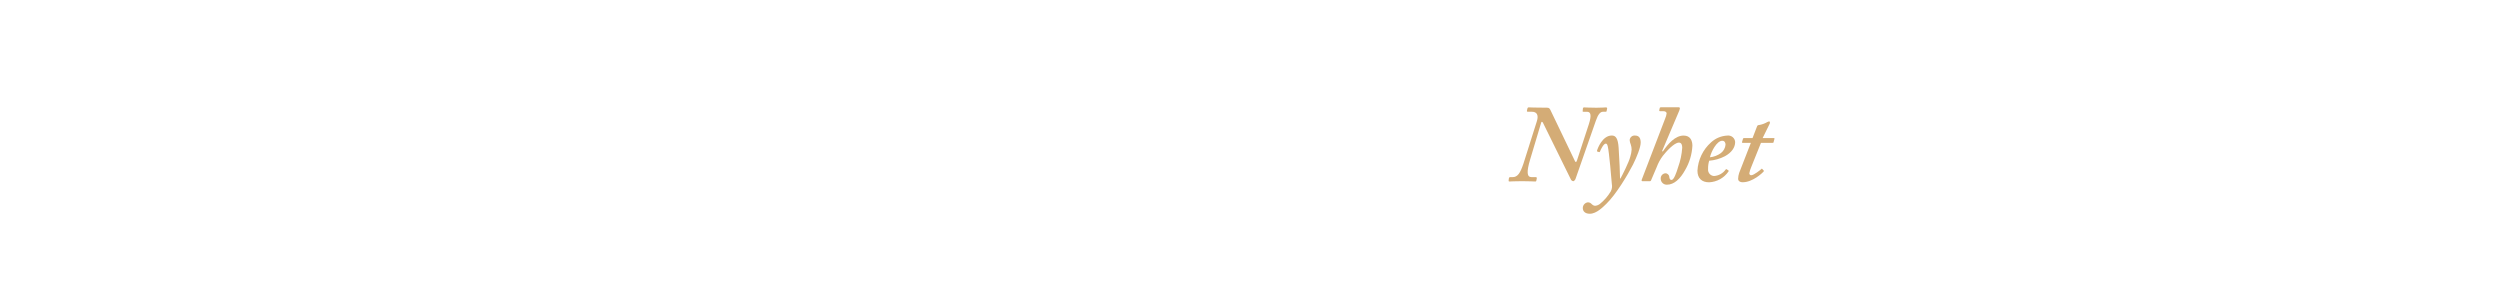
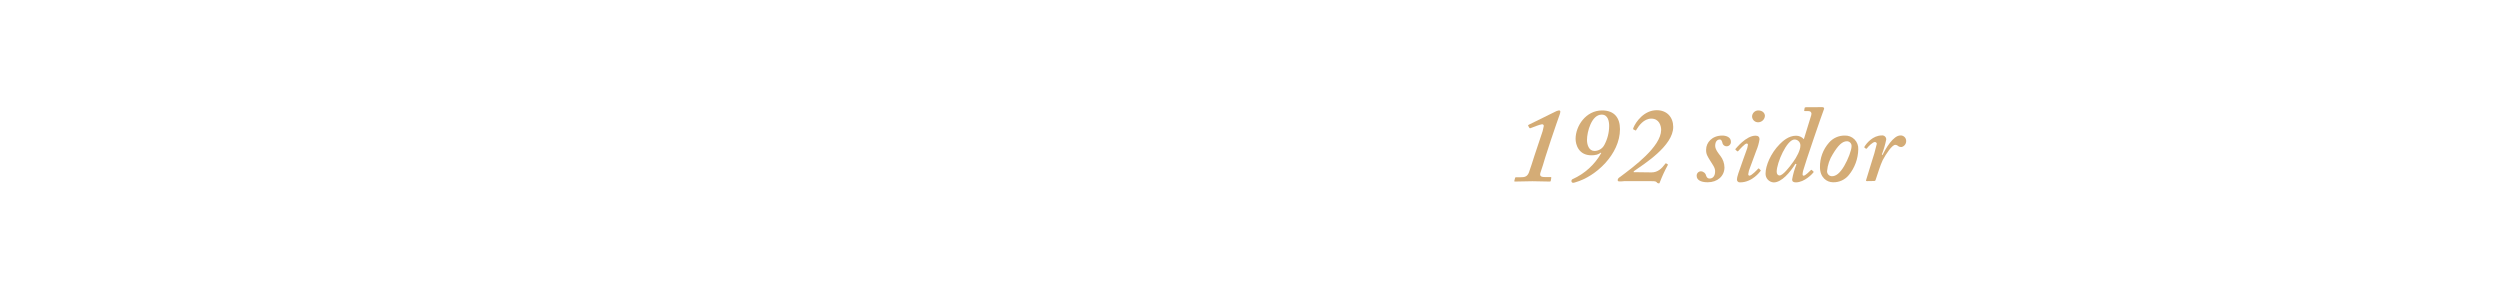
<svg xmlns="http://www.w3.org/2000/svg" id="Layer_1" data-name="Layer 1" viewBox="0 0 980 120">
  <defs>
    <style>.cls-1{fill:#d4ac76;}</style>
  </defs>
-   <path class="cls-1" d="M604.81,48.06c-.26-.43-.6-.43-.69.09l-4.3,14.36c-1.46,4.9-1.29,6.92.52,6.92H602c.34,0,.43.17.43.43l-.17.9c-.09.3-.09.39-.52.39s-2.24-.13-5.16-.13-4.39.13-4.9.13c-.26,0-.34-.17-.3-.47l.13-.9c.09-.17.17-.34.43-.34h.95c2,0,3-1.46,4.3-5.29l5.25-16.6c.82-2.54-.09-3.74-1.89-3.74h-1.63c-.34,0-.43-.17-.34-.52l.17-.77c.09-.26.17-.43.52-.43.52,0,2.24.13,7.31.13.77,0,1,.52,1.29,1.12l9.54,19.87c.34.52.52.43.86-.6l4.56-13.93c1.12-3.48.77-4.86-.69-4.86h-1.29c-.43,0-.52-.09-.43-.43l.09-.95c.09-.17.17-.34.43-.34.52,0,1.89.13,4.9.13,2.24,0,3.1-.13,3.7-.13.43,0,.52.26.43.6l-.17.77c0,.26-.09.34-.34.34h-1.12c-1,0-1.89,1-2.75,3.48l-7.91,22.62a1.77,1.77,0,0,1-.86,1.12,1.24,1.24,0,0,1-1.12-.86Z" />
-   <path class="cls-1" d="M635.21,70c.77-1.38,3.35-6.45,3.87-8.6a11.21,11.21,0,0,0,.52-2.75,6.25,6.25,0,0,0-.34-2,5.62,5.62,0,0,1-.43-1.72A1.91,1.91,0,0,1,641,53.14c1.63,0,2.15,1.2,2.15,2.75,0,1.89-1.55,5.68-3,8.6-2.15,4.21-6.71,11.78-10.45,15.39-1.25,1.2-3.83,3.91-6.49,3.91-1.89,0-2.75-1-2.75-2.24a2.25,2.25,0,0,1,2-2.24,2,2,0,0,1,1.55.77,2,2,0,0,0,1.2.6,3.62,3.62,0,0,0,1.94-.73,18.64,18.64,0,0,0,4.26-4.9,4.35,4.35,0,0,0,.43-2.92c-.09-1.38-1.08-12.81-1.59-14.71-.21-.77-.3-1.12-.82-1.12-.77,0-1.89,2.15-2.24,3.1-.09.26-.17.26-.39.21l-.64-.21c-.17,0-.17-.17-.09-.52.17-.52,2-5.76,5.76-5.76,1.55,0,2.41,1.12,2.67,4.73.34,4.9.52,10,.56,12.13Z" />
-   <path class="cls-1" d="M651.81,59.42c2.06-3.1,4.9-6.28,8.17-6.28,2.67,0,3.44,2.06,3.44,4a20.87,20.87,0,0,1-2.84,9.5c-1.89,3.44-4.3,5.76-7.14,5.76A2.35,2.35,0,0,1,651,70.08a2,2,0,0,1,1.81-2.15,1.52,1.52,0,0,1,1.55,1.46c.09.6.26,1.16.86,1.16.95,0,1.89-2.71,2.58-4.95a27.83,27.83,0,0,0,1.63-7.7c0-1-.26-2-1.29-2-1.89,0-5.07,3.61-6.28,5.16a17,17,0,0,0-2.41,4.39l-2.24,5.25c-.09.26-.21.34-.52.34H643.9c-.39,0-.47-.26-.34-.6l9.2-24a7.27,7.27,0,0,0,.56-2c0-.52-.56-.86-1.33-.86h-1.29a.3.3,0,0,1-.26-.43l.17-.77c.09-.26.17-.34.6-.34H658c.34,0,.52.17.52.43a4.89,4.89,0,0,1-.43,1.33l-6.54,15.39Z" />
-   <path class="cls-1" d="M677.48,66.77c.21.13.21.21.13.39a9.71,9.71,0,0,1-7.65,4.3c-2.84,0-4.56-1.55-4.56-4.56a16,16,0,0,1,5.33-11.09,10.09,10.09,0,0,1,6.45-2.67,2.71,2.71,0,0,1,3,2.54c0,2.19-1.46,4.17-4,5.55A16.05,16.05,0,0,1,670,63a10.12,10.12,0,0,0-.43,3.18A2.49,2.49,0,0,0,671.85,69a6.07,6.07,0,0,0,4.64-2.58c.09-.09.26-.17.34-.09Zm-7.18-5.12A8.71,8.71,0,0,0,674.6,60a4.68,4.68,0,0,0,1.81-3.27c0-.77-.34-1.55-1.29-1.55C673,55.2,670.82,59.33,670.3,61.65Z" />
-   <path class="cls-1" d="M686.51,65.43a11.11,11.11,0,0,0-.77,2.49.72.72,0,0,0,.77.77c1,0,3.66-2.15,3.91-2.41s.26-.17.43,0l.47.52c.17.09.17.17.09.34-.52.69-4.39,4.3-8.26,4.3-1.29,0-1.81-.69-1.81-1.29a7.9,7.9,0,0,1,.43-2.41L686.34,56h-3.18c-.26,0-.34-.09-.26-.43l.34-1.12c.09-.26.17-.34.43-.34H687l1.76-4.56c.17-.43.34-.52,1.12-.6a9.44,9.44,0,0,0,2.92-1.12,3.57,3.57,0,0,1,.69-.26c.26,0,.43.43.26.86l-2.79,5.68h4.43c.17,0,.26.17.17.43l-.34,1.25c0,.17-.17.21-.43.21H690.3Z" />
+   <path class="cls-1" d="M604.08,53.31a19.89,19.89,0,0,0,1.08-3.91.63.63,0,0,0-.69-.69,12.66,12.66,0,0,0-2.06.6l-2.5.95a.37.37,0,0,1-.43-.18l-.43-.77c-.08-.17,0-.34.26-.43l10.15-5a4.85,4.85,0,0,1,1.63-.6c.39,0,.56.21.56.43a3.42,3.42,0,0,1-.26,1.2c-.13.35-2.28,6.45-3.39,9.85l-2.24,6.88c-.34,1.29-1.55,5.07-1.81,5.76-.51,1.38-.17,2,1.55,2h2.32c.26,0,.35.18.26.43l-.17,1c-.09.26-.09.34-.43.34s-6-.13-6.79-.13c-1.12,0-6.54.13-6.88.13-.18,0-.26-.17-.18-.34l.26-1c0-.26.17-.35.52-.35H596c1.46,0,2.67-.08,3.36-1.93.43-1.21,1.72-5.08,2.15-6.54Z" />
+   <path class="cls-1" d="M627.52,59.84a5.14,5.14,0,0,1-1.55.78,7.8,7.8,0,0,1-2.15.26c-5,0-6.19-4.22-6.19-6.45,0-5,4-11.14,10.4-11.14,4.82,0,7,2.92,7,7.35,0,9.81-9.46,18.58-17.46,20.81a3.56,3.56,0,0,1-.94.22A.69.69,0,0,1,616,71a.82.82,0,0,1,.43-.77A24.2,24.2,0,0,0,627.69,60Zm1.37-3a15.83,15.83,0,0,0,1.9-7.48c0-1.76-.43-4.43-2.93-4.43-4,0-5.76,6.8-5.76,9.94,0,1.89.77,4.3,2.92,4.3A4.34,4.34,0,0,0,628.89,56.83Z" />
+   <path class="cls-1" d="M647.38,67.58c2.5,0,4-1.54,5.25-3.18.17-.34.34-.43.52-.34l.6.34c.08.17.08.26-.09.52a52,52,0,0,0-3,6.53c-.08.35-.17.43-.43.43a1,1,0,0,1-.86-.51C649,71,648.07,71,646.87,71h-9.2c-.74,0-1.34,0-1.85.09s-.91,0-1.16,0c-.43,0-.52-.17-.52-.56a1.33,1.33,0,0,1,.6-.94c5.85-4.3,16.34-12.13,16.43-18.62,0-1.72-.78-4.47-3.87-4.47-2.93,0-4.9,2.84-5.68,4.13-.26.43-.34.6-.51.51l-.86-.43c-.09-.08-.09-.17,0-.51.94-2.41,4.21-7,9.2-7,4,0,6.45,2.75,6.45,6.58,0,7.39-11.44,14.53-15.48,17.37v.34Z" />
+   <path class="cls-1" d="M669.4,71.45c-2.84,0-4.3-1-4.3-2.49a1.68,1.68,0,0,1,1.63-1.81,2.19,2.19,0,0,1,2.07,1.72c.26.69.6,1.12,1.37,1.12,1.21,0,2.15-.94,2.15-2.75.09-1.46-1-2.71-1.93-4.26s-1.68-2.53-1.59-4.34c0-2.75,2.32-5.5,6.36-5.5,1.46,0,3.36.6,3.36,2.4a1.69,1.69,0,0,1-3.36.35c-.17-.52-.34-1.21-1-1.21-.86,0-1.81.61-1.81,2.5,0,1.46,1.51,3.22,2,3.87a7.61,7.61,0,0,1,1.64,4.64C675.94,69.05,673.27,71.45,669.4,71.45Z" />
+   <path class="cls-1" d="M686.08,65.52a9.47,9.47,0,0,0-.77,2.75c0,.35.17.6.52.6.86-.08,3.09-2.4,3.35-2.75a.23.23,0,0,1,.39,0l.47.47c.17.17.26.26.09.43-.26.35-3.27,4.47-8,4.47a1.1,1.1,0,0,1-1.25-1.2c0-.86.69-2.88,2.41-7.65l1.21-3.36a8.75,8.75,0,0,0,.68-2.49.45.45,0,0,0-.51-.52c-.69,0-2.67,2.24-3.27,2.93a.33.33,0,0,1-.52,0l-.43-.39c-.17-.13-.25-.22-.17-.39.26-.25,4.13-5.24,7.91-5.24,1,0,1.55.51,1.55,1.37A18.22,18.22,0,0,1,688.49,59Zm.73-19.91a2.45,2.45,0,0,1,2.41-2.32c1.72,0,2.63,1.08,2.63,2.15a2.68,2.68,0,0,1-2.54,2.49A2.33,2.33,0,0,1,686.81,45.61Z" />
+   <path class="cls-1" d="M714.38,42c.6,0,.77.43.64.73-.64,1.55-7.52,21.59-8.21,24.25-.26,1.29-.35,1.89.26,1.89s2.49-1.89,2.75-2.15.34-.17.47,0l.56.47a.37.37,0,0,1,0,.43c-.34.43-3.44,3.87-6.88,3.87-.94,0-1.46-.34-1.46-1.11a27.93,27.93,0,0,1,1.72-6l-.43-.18c-2.06,3.36-5.42,7.31-8.51,7.31a3.37,3.37,0,0,1-3.19-3.52c0-3,2-7.91,5.55-11.48,1.12-1.12,3.4-3.31,6.41-3.31a4,4,0,0,1,3.05,1.37L710,45.18c.26-.77,0-1.63-1.12-1.63h-1.29c-.34,0-.43-.17-.34-.26l.17-1c.09-.17.17-.26.69-.26ZM703.46,54.68c-3,0-7,9.12-7,12.65,0,.94.51,1.46,1.12,1.46,1.29,0,3.78-3.1,5.42-5.42,1.2-1.63,2.75-4.47,2.75-6.19A2.31,2.31,0,0,0,703.46,54.68Z" />
+   <path class="cls-1" d="M713.43,65.56A14.13,14.13,0,0,1,717,55.89a8,8,0,0,1,6.11-2.75,5.1,5.1,0,0,1,5.33,5.41,16.4,16.4,0,0,1-3.7,10.07,7.7,7.7,0,0,1-6.19,2.83C716.05,71.45,713.43,69.52,713.43,65.56Zm9.46-.43c1.59-2.71,2.92-6.27,2.92-7.82A1.82,1.82,0,0,0,724,55.37c-1.77,0-3.4,1.51-5.51,5a14.92,14.92,0,0,0-2.28,6.71,1.93,1.93,0,0,0,1.81,2C719.67,69.13,721.21,67.93,722.89,65.13Z" />
+   <path class="cls-1" d="M731.83,71c-.25,0-.43-.17-.34-.34l2.15-7a74.7,74.7,0,0,0,2.07-7.31.76.76,0,0,0-.78-.68c-.77,0-2.49,1.63-3.1,2.49-.08.17-.25.17-.43.09l-.51-.35a.37.37,0,0,1,0-.43c.77-1.29,3.27-4.38,6.79-4.38a1.55,1.55,0,0,1,1.72,1.63,35,35,0,0,1-1.72,5.85l.3.17c1.12-2.41,4.17-7.65,7-7.65a2.15,2.15,0,0,1,2.24,2.15,2.38,2.38,0,0,1-1.81,2.4,2.08,2.08,0,0,1-1.29-.34,1.72,1.72,0,0,0-1.2-.52c-1.21,0-3.61,3.53-4.9,6a32,32,0,0,0-1.38,3.53l-1.46,4.39a.53.53,0,0,1-.52.25Z" />
</svg>
